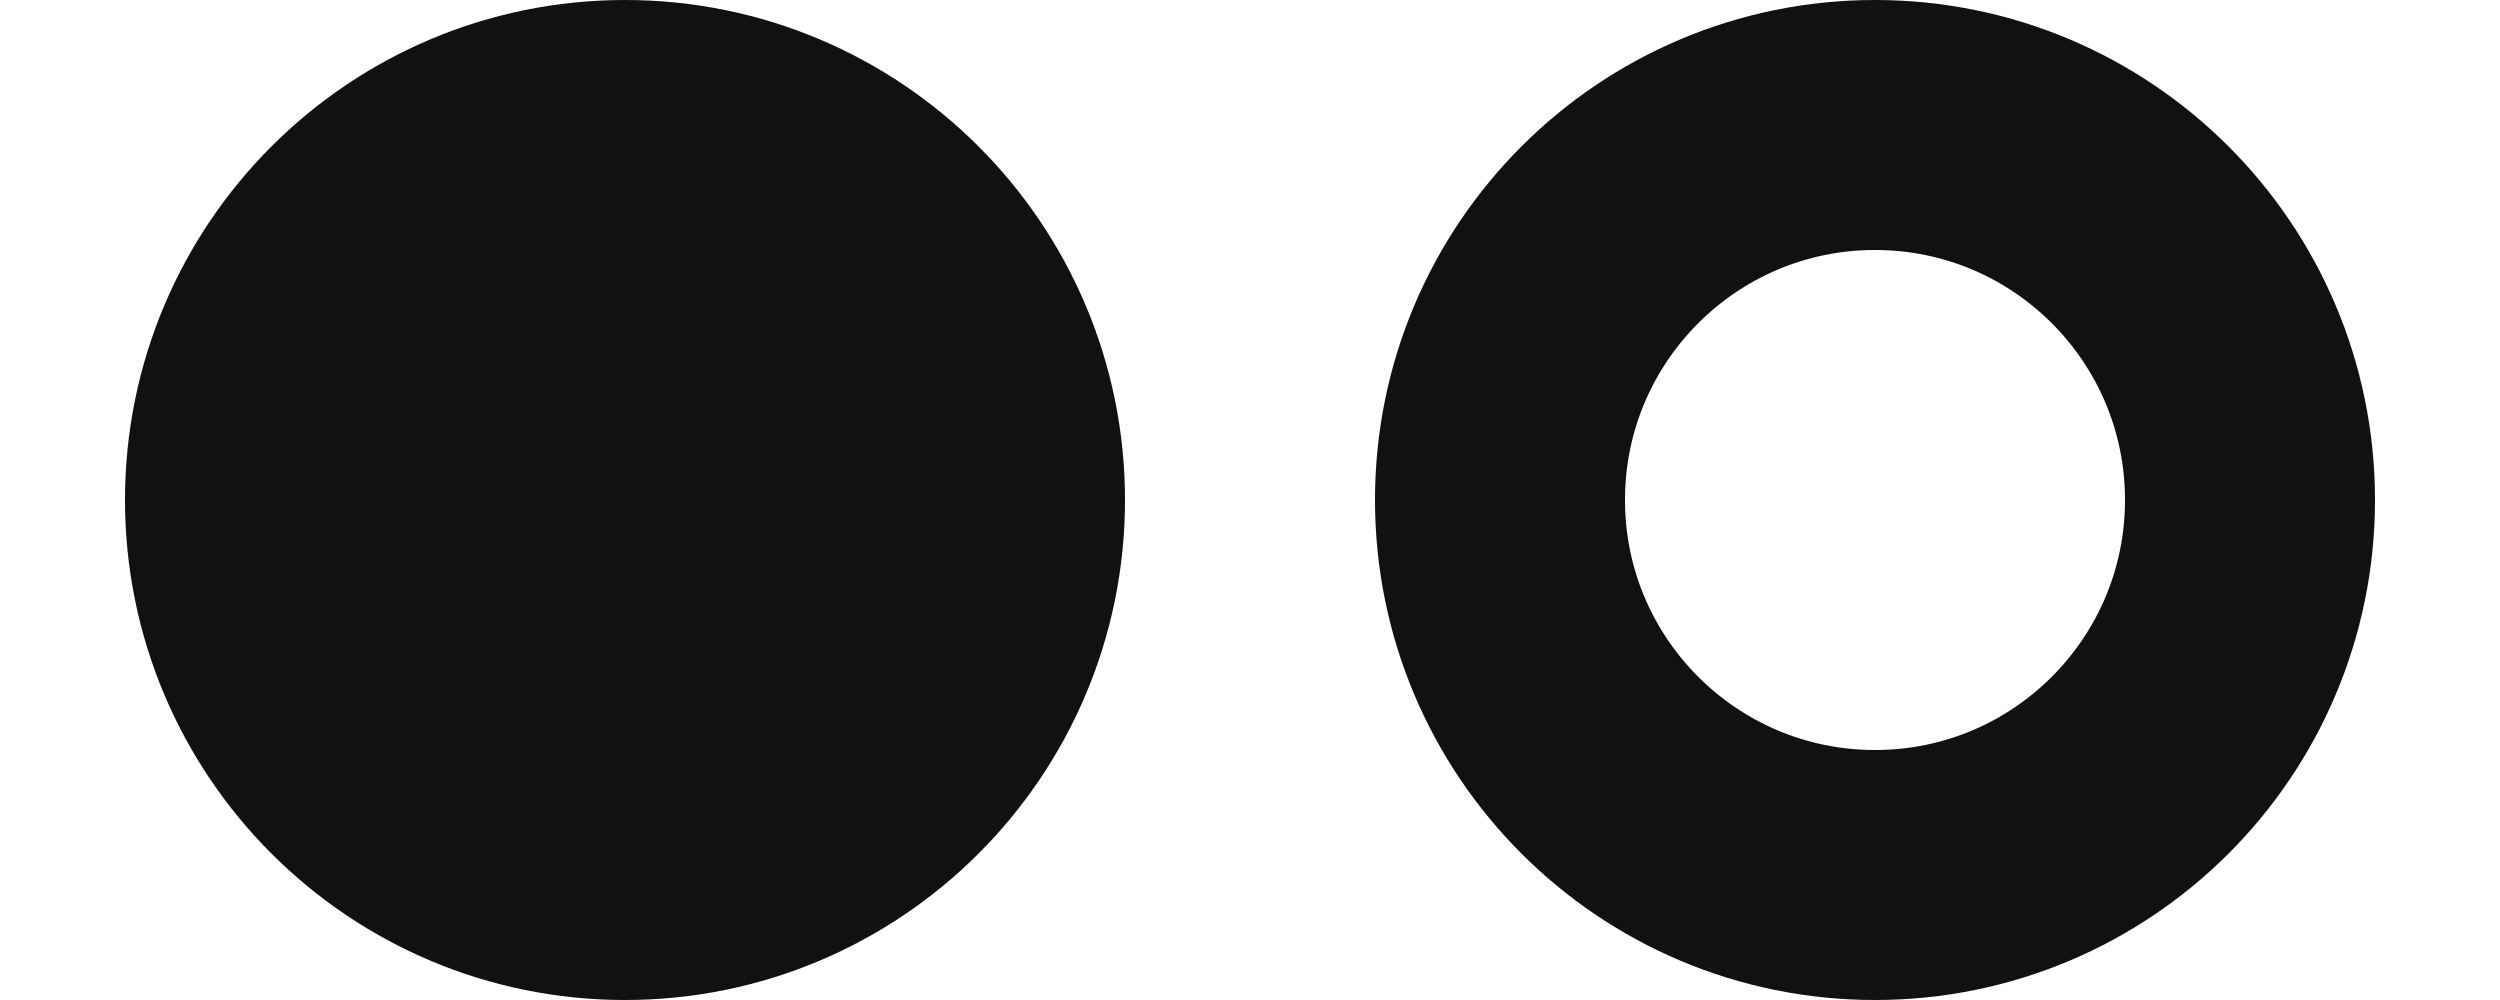
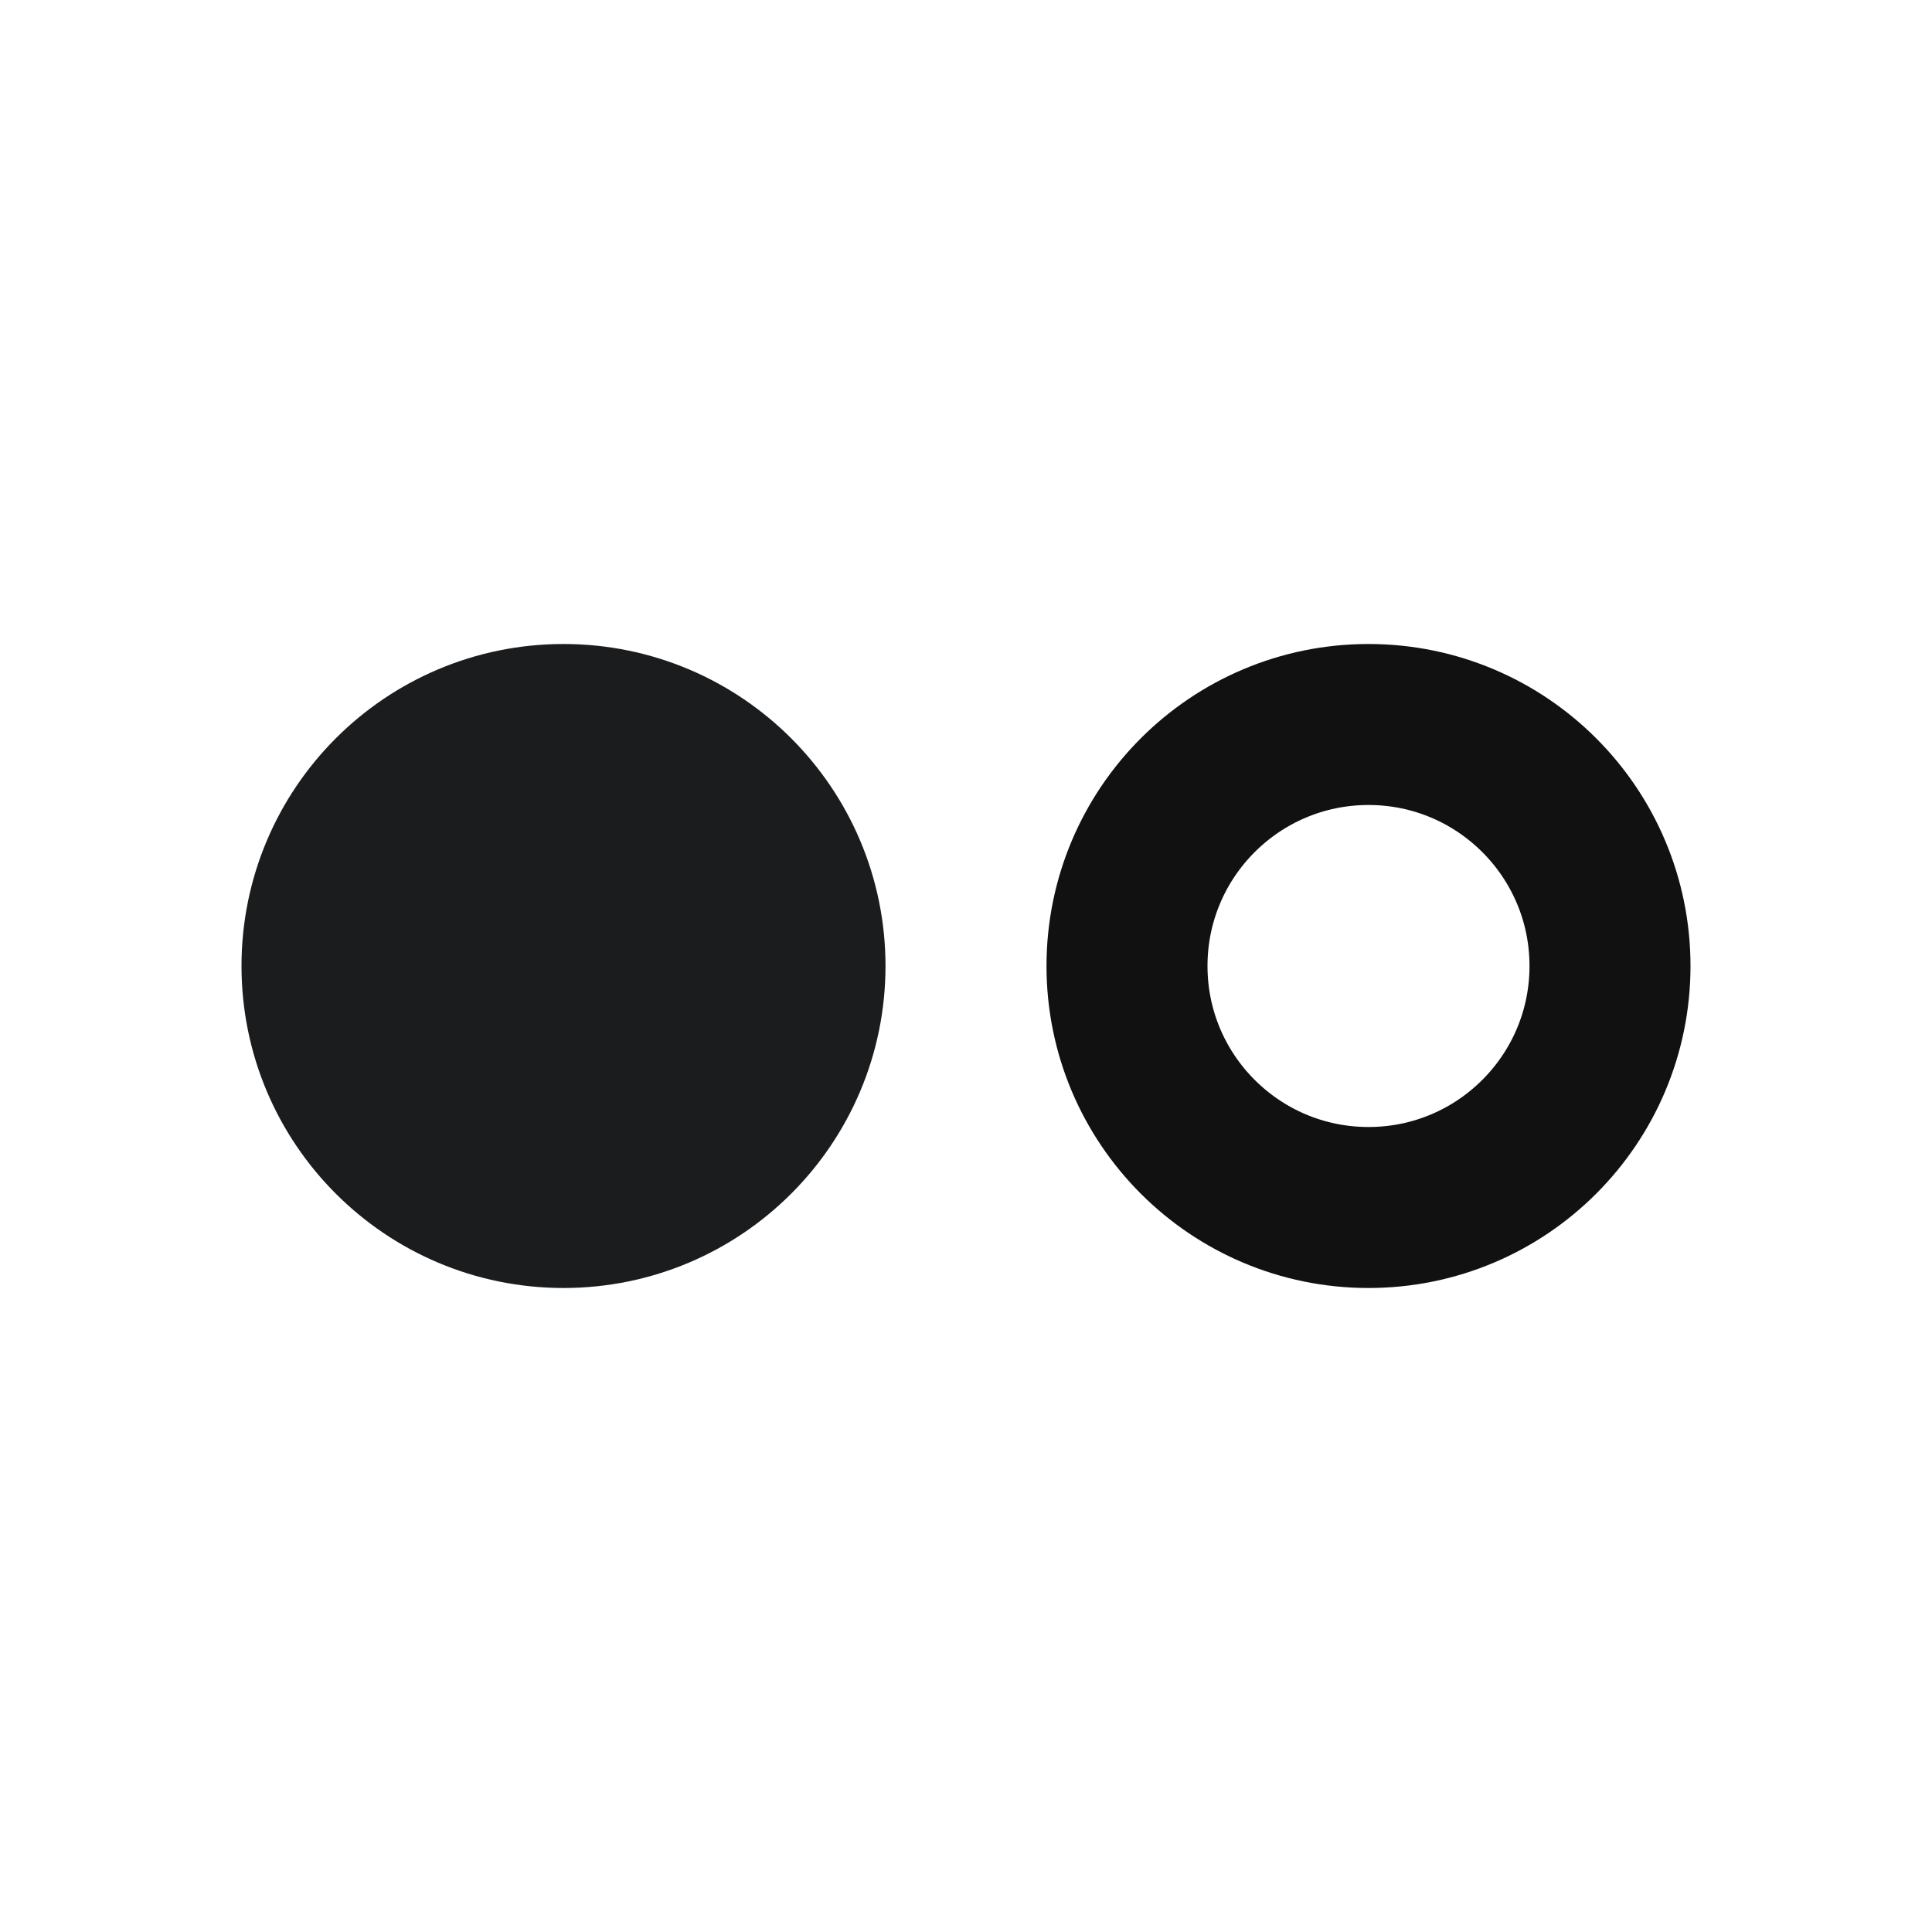
- <svg xmlns="http://www.w3.org/2000/svg" width="20" height="8" viewBox="0 0 20 8" fill="none">
-   <path d="M5 7C6.657 7 8 5.657 8 4C8 2.343 6.657 1 5 1C3.343 1 2 2.343 2 4C2 5.657 3.343 7 5 7Z" fill="#111111" stroke="#111111" stroke-width="2" stroke-linecap="round" stroke-linejoin="round" />
-   <path d="M15 7C16.657 7 18 5.657 18 4C18 2.343 16.657 1 15 1C13.343 1 12 2.343 12 4C12 5.657 13.343 7 15 7Z" stroke="#111111" stroke-width="2" stroke-linecap="round" stroke-linejoin="round" />
+ <svg xmlns="http://www.w3.org/2000/svg" width="24" height="24" viewBox="0 0 24 24" fill="none">
+   <path d="M17 15C18.657 15 20 13.657 20 12C20 10.343 18.657 9 17 9C15.343 9 14 10.343 14 12C14 13.657 15.343 15 17 15Z" stroke="#111111" stroke-width="2" stroke-linecap="round" stroke-linejoin="round" />
+   <path d="M7 15C8.657 15 10 13.657 10 12C10 10.343 8.657 9 7 9C5.343 9 4 10.343 4 12C4 13.657 5.343 15 7 15Z" fill="#1B1C1E" stroke="#1B1C1E" stroke-width="2" stroke-linecap="round" stroke-linejoin="round" />
</svg>
